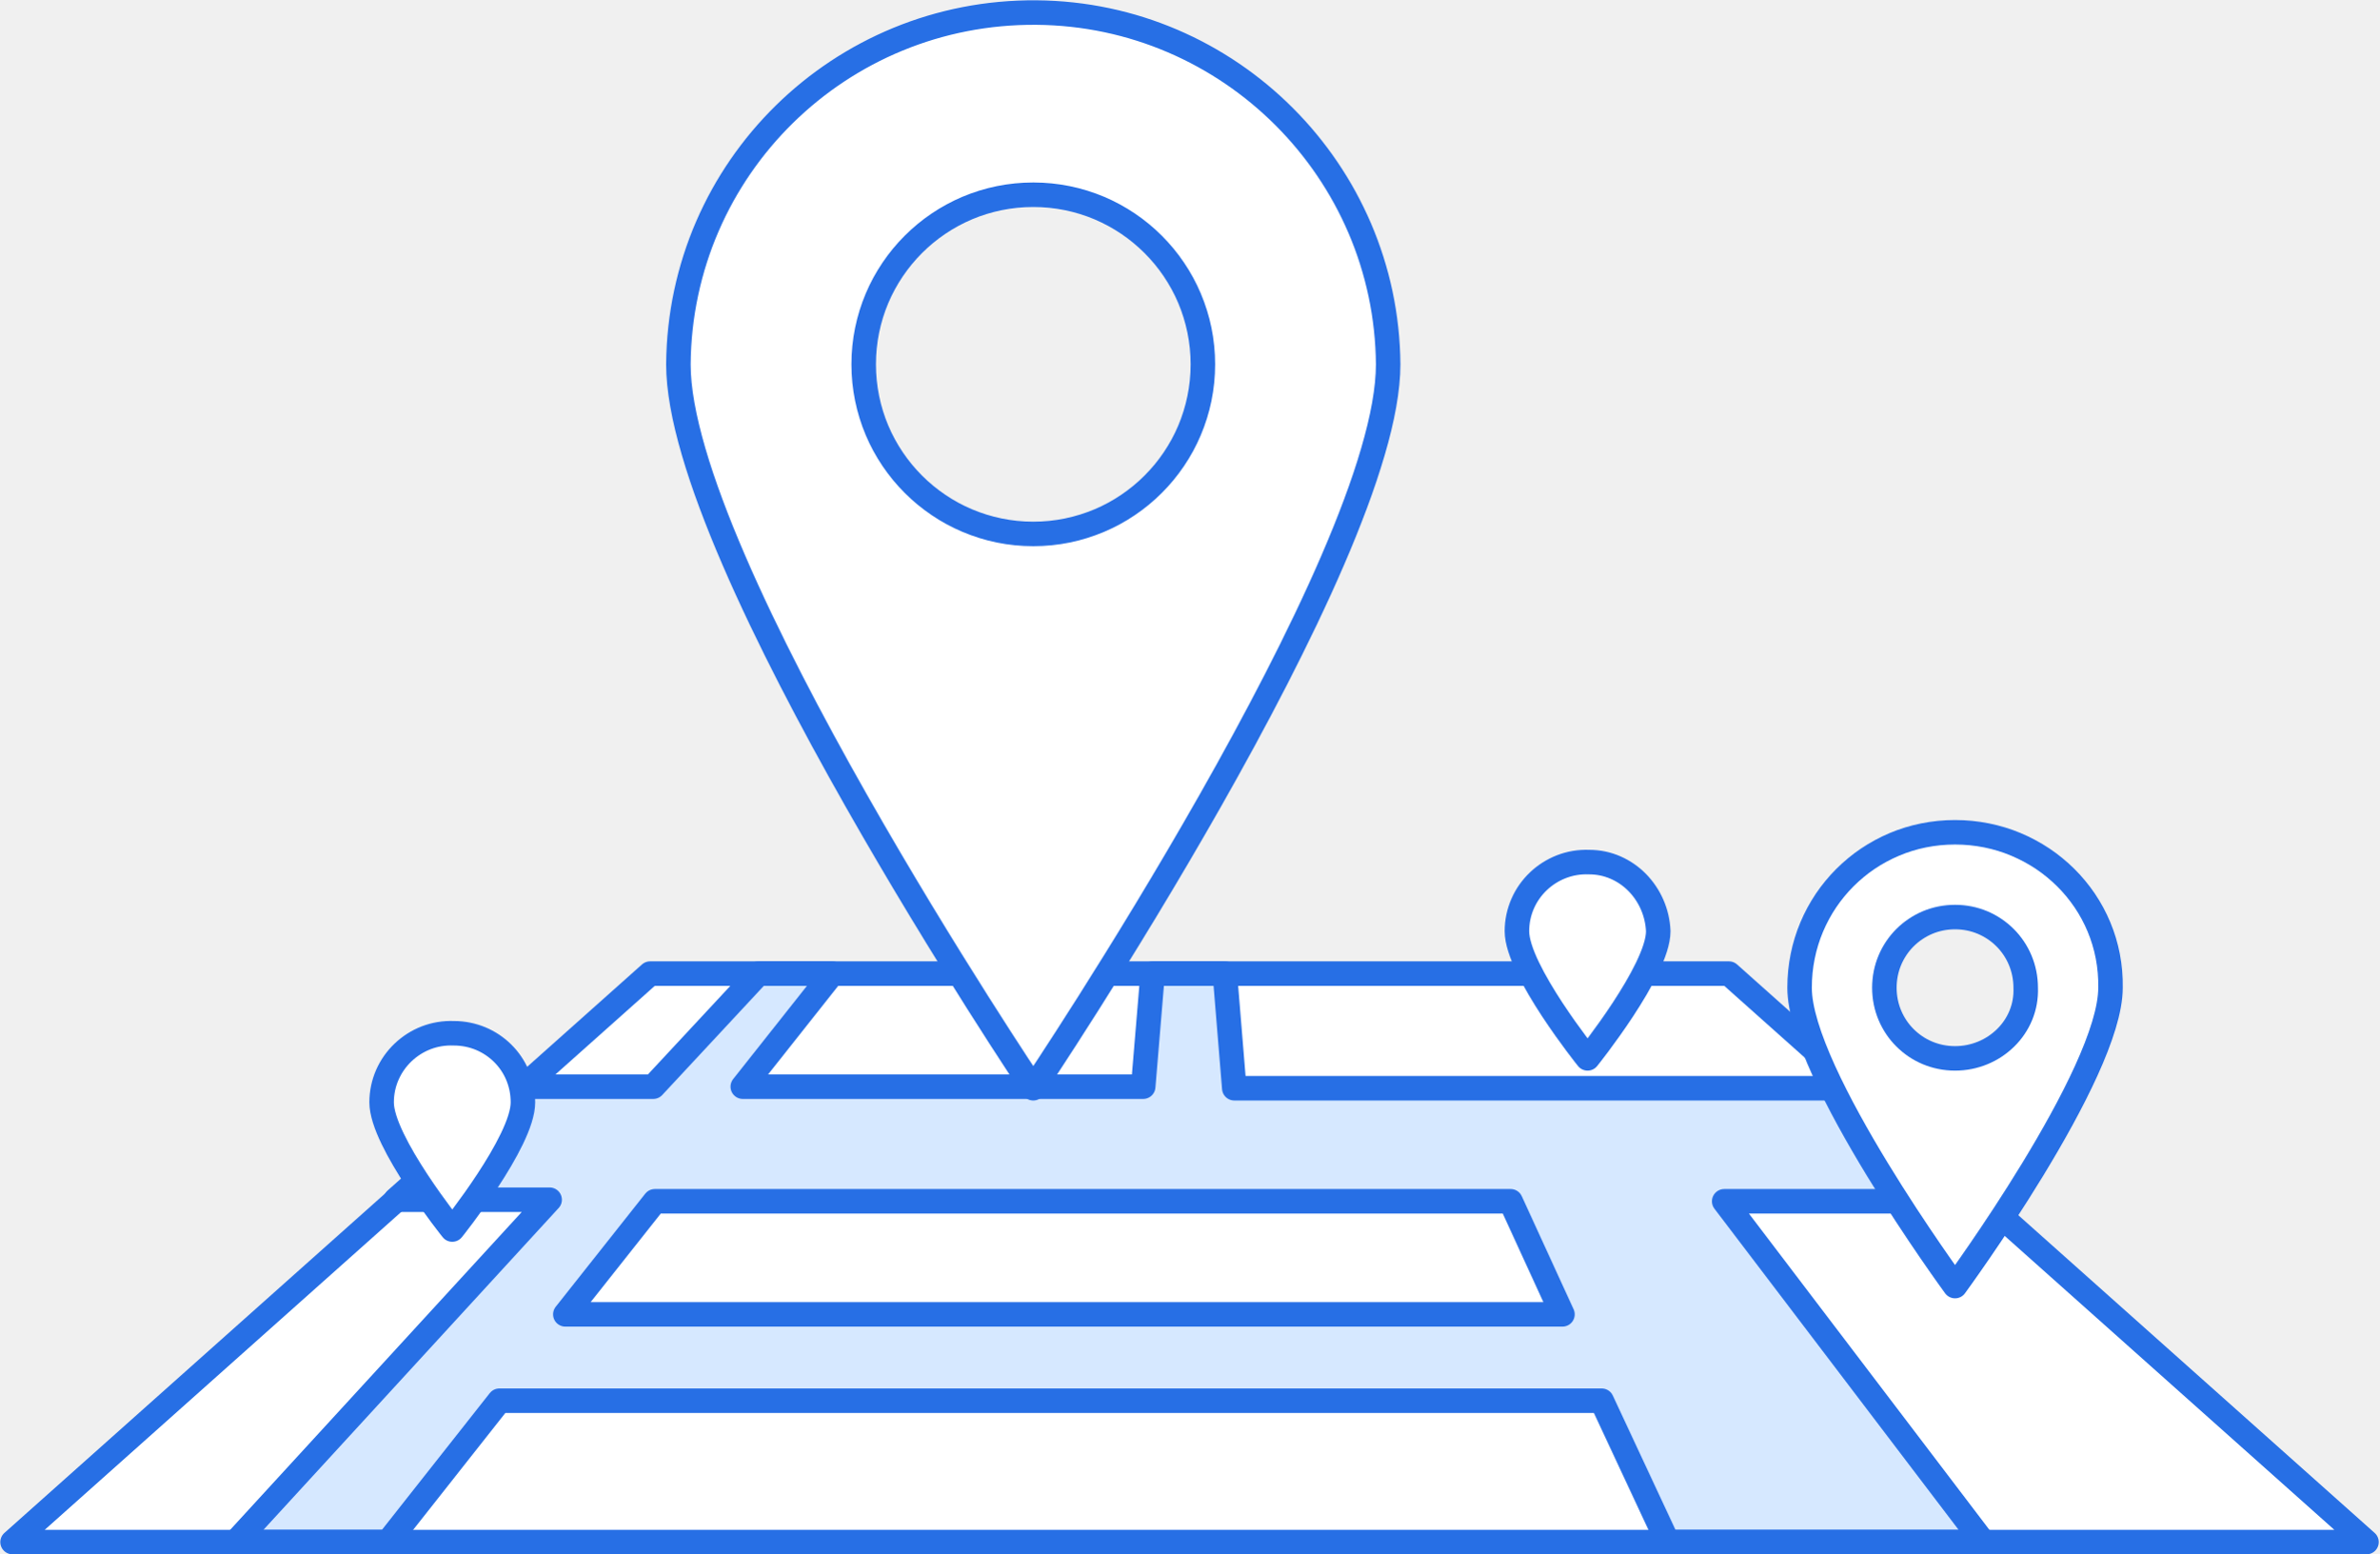
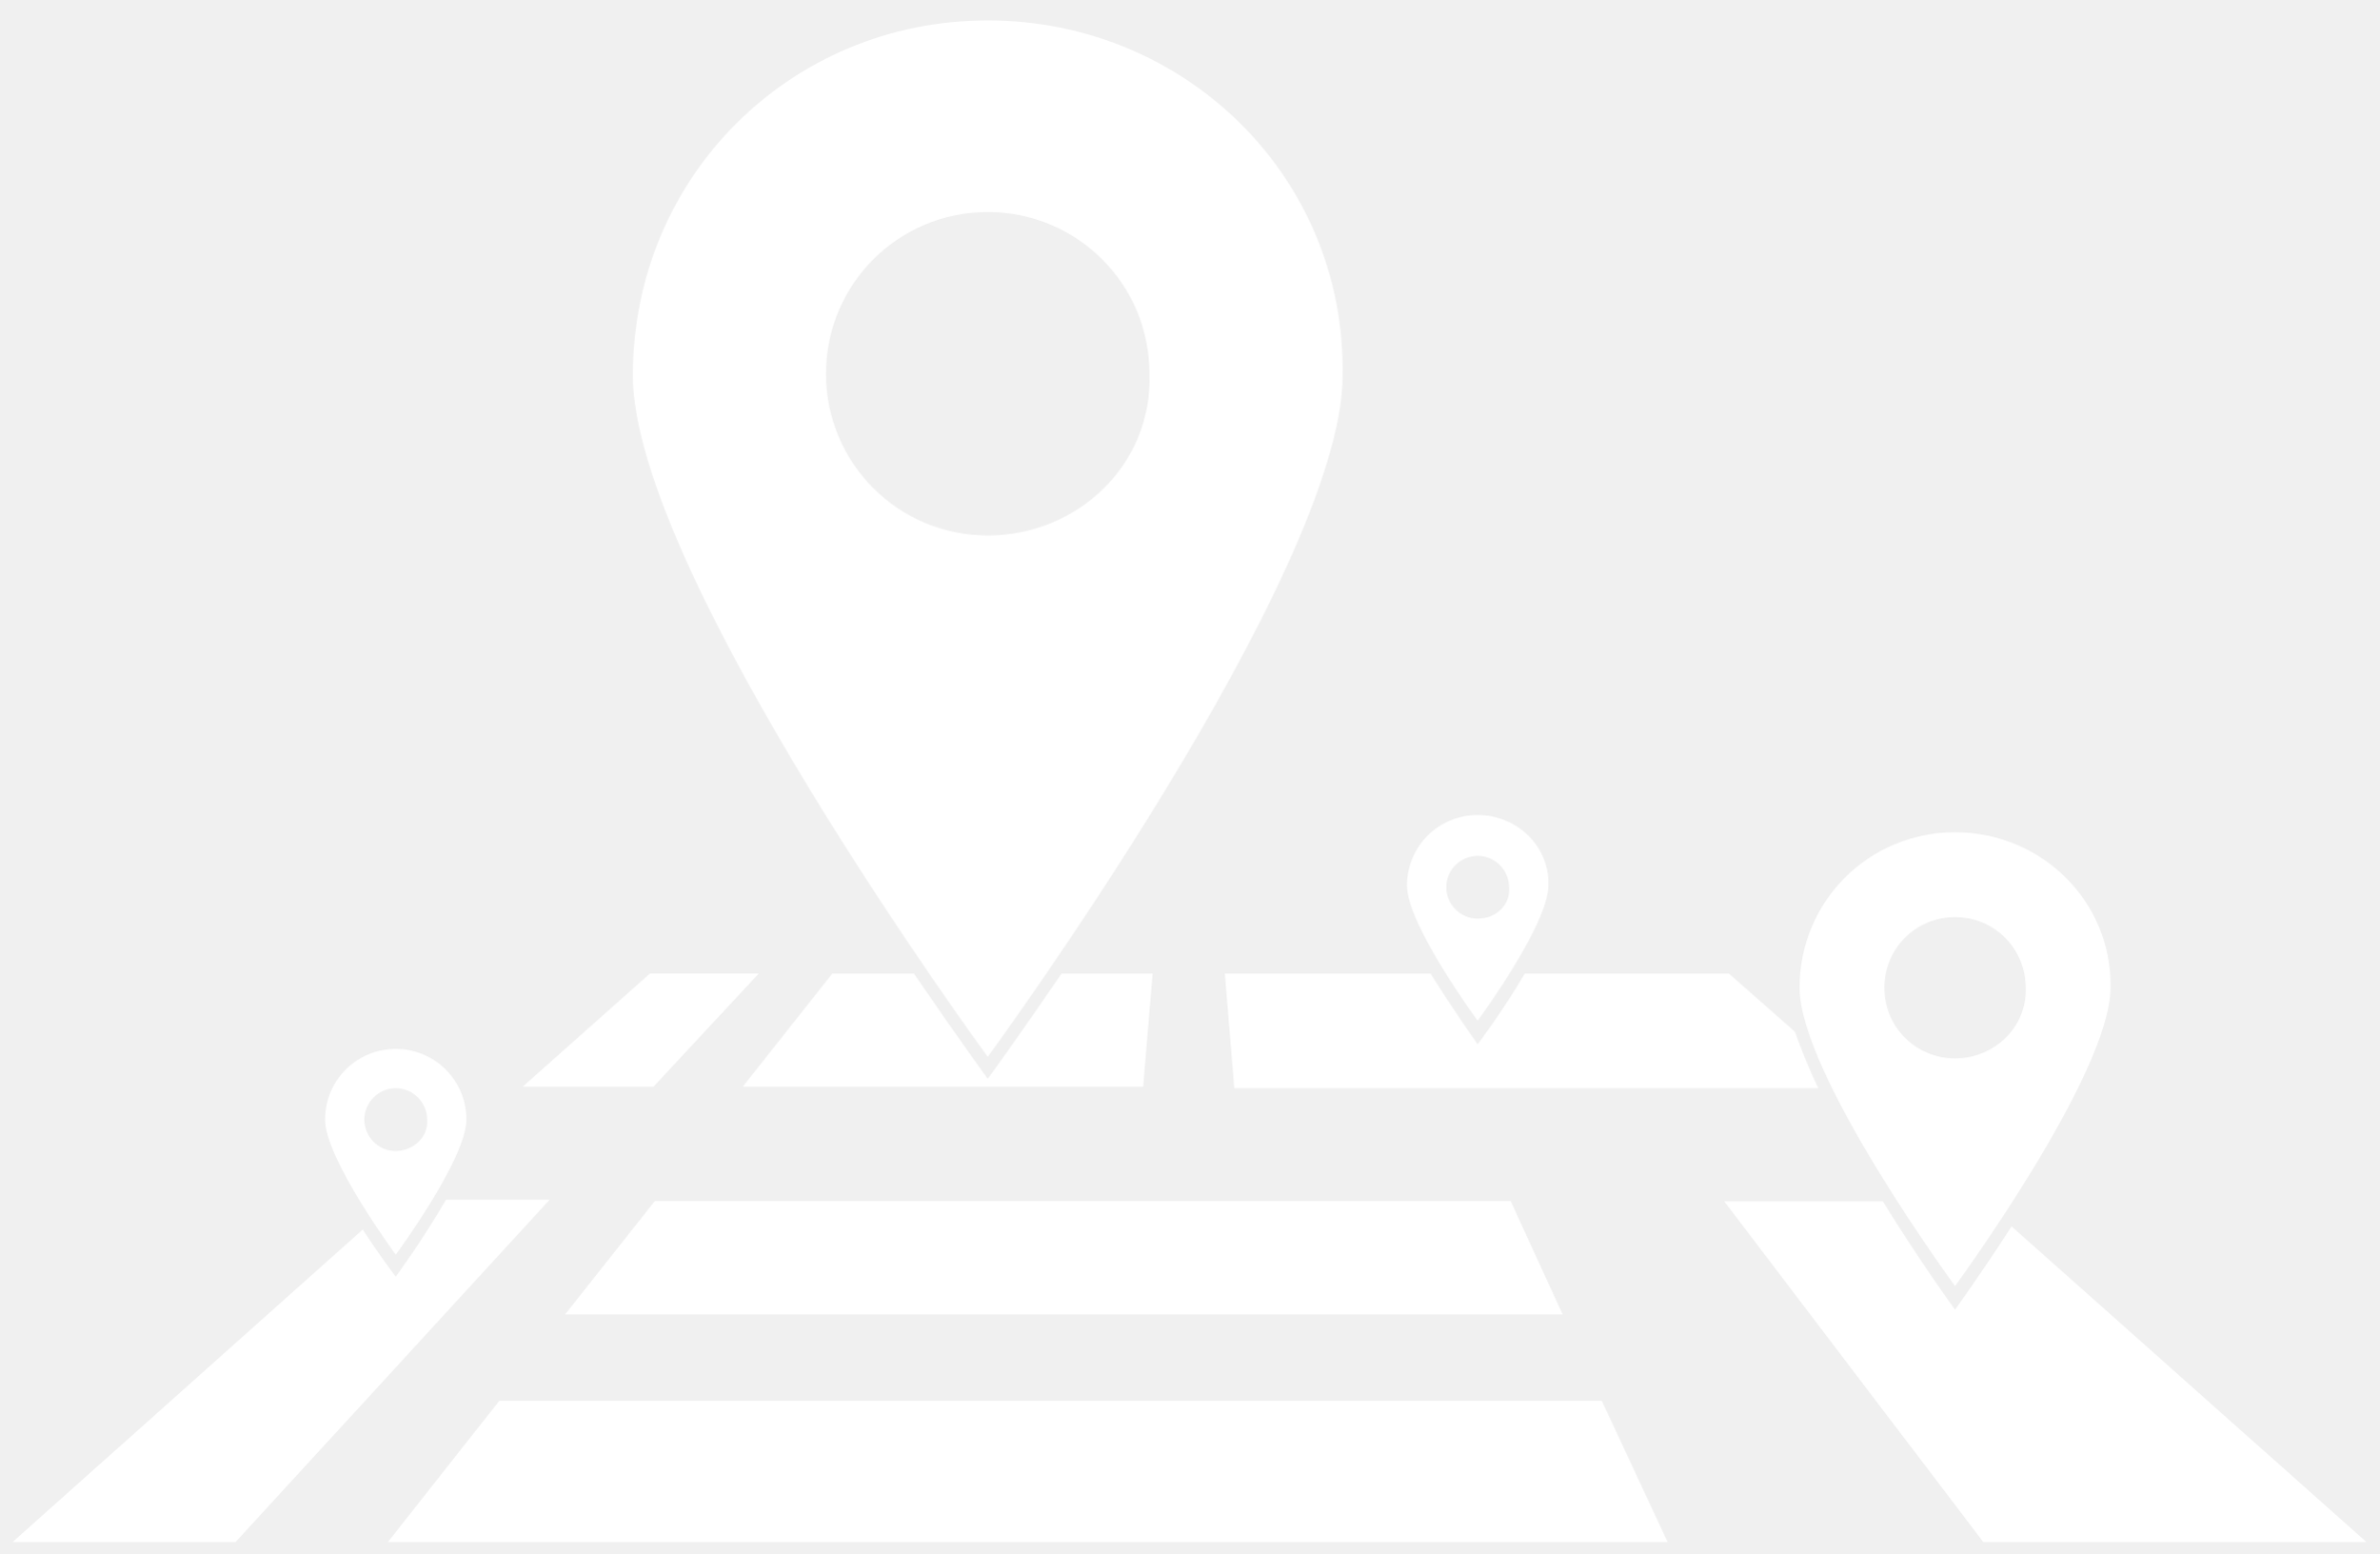
<svg xmlns="http://www.w3.org/2000/svg" version="1.1" id="Layer_1" x="0px" y="0px" viewBox="0 0 151.5 98.9" style="enable-background:new 0 0 151.5 98.9;" xml:space="preserve">
  <style type="text/css">
	.st0{fill:#FFFFFF;}
- 	.st1{fill:#D6E8FF;stroke:#276FE5;stroke-width:1.561;stroke-linecap:round;stroke-linejoin:round;}
- 	.st2{fill:none;stroke:#276FE5;stroke-width:1.561;stroke-linecap:round;stroke-linejoin:round;}
- 	.st3{fill:#FFFFFF;stroke:#276FE5;stroke-width:1.561;stroke-linecap:round;stroke-linejoin:round;}
</style>
-   <g>
-     <g>
-       <polygon class="st0" points="150.7,98.2 110.1,62 41.4,62 0.8,98.2   " />
-       <polygon class="st0" points="41.6,69.2 48.3,62 41.4,62 33.3,69.2 33.3,69.2   " />
-       <polygon class="st0" points="41.7,76.5 36,83.7 99.5,83.7 96.2,76.5   " />
-       <polygon class="st0" points="126.3,76.5 109.8,76.5 126.3,98.2 150.7,98.2   " />
-       <path class="st1" d="M109.8,76.5h16.6l-8.1-7.2H78.6L78,62h-4.6l-0.6,7.2H47.3L53,62h-4.7l-6.7,7.2h-8.3l-8.1,7.2H35L15,98.2h9.7    l7.1-9H102l4.2,9h20.1L109.8,76.5z M36,83.7l5.7-7.2h54.5l3.3,7.2H36z" />
-       <polygon class="st2" points="150.7,98.2 110.1,62 41.4,62 0.8,98.2   " />
-     </g>
-     <g>
-       <g>
-         <path class="st0" d="M66,0.8c-12.5-0.1-22.7,9.9-22.8,22.4c0,12.5,22.6,46.1,22.6,46.1s22.6-33.6,22.6-46.1     C88.3,10.9,78.3,0.9,66,0.8z M65.8,34c-6,0-10.8-4.9-10.8-10.8c0-6,4.9-10.8,10.8-10.8s10.8,4.9,10.8,10.8     C76.7,29.2,71.8,34,65.8,34z" />
-         <circle class="st2" cx="65.8" cy="23.2" r="10.8" />
-       </g>
-       <path class="st2" d="M88.4,23.2c0,12.5-22.6,46.1-22.6,46.1S43.2,35.7,43.2,23.2C43.3,10.7,53.5,0.7,66,0.8    C78.3,0.9,88.3,10.9,88.4,23.2z" />
-     </g>
-     <path class="st3" d="M33.3,70.2c0,2.5-4.5,8.1-4.5,8.1s-4.5-5.6-4.5-8.1c0-2.5,2.1-4.5,4.6-4.4C31.3,65.8,33.3,67.7,33.3,70.2z" />
-     <path class="st3" d="M105.6,59.3c0,2.5-4.5,8.1-4.5,8.1s-4.5-5.6-4.5-8.1c0-2.5,2.1-4.5,4.6-4.4C103.6,54.9,105.5,56.9,105.6,59.3z   " />
-     <path class="st3" d="M124.5,53c-5.5,0-9.9,4.4-9.9,9.9c0,5.5,9.9,19,9.9,19s9.9-13.5,9.9-19C134.5,57.4,130,53,124.5,53L124.5,53z    M124.5,67.4c-2.5,0-4.5-2-4.5-4.5c0-2.5,2-4.5,4.5-4.5c2.5,0,4.5,2,4.5,4.5C129.1,65.4,127,67.4,124.5,67.4z" />
-   </g>
+   <path class="st0" d="M128.1,78.1c-2,3.1-3.6,5.3-3.6,5.3s-2.2-3-4.6-6.9h-10.1l16.5,21.7h24.4L128.1,78.1z" />
+   <polygon class="st0" points="41.6,69.2 48.3,62 41.4,62 33.3,69.2 33.3,69.2 " />
+   <polygon class="st0" points="41.7,76.5 36,83.7 99.5,83.7 96.2,76.5 " />
+   <polygon class="st0" points="36,83.7 99.5,83.7 96.2,76.5 41.7,76.5 " />
+   <polygon class="st0" points="41.6,69.2 48.3,62 41.4,62 33.3,69.2 " />
+   <polygon class="st0" points="31.8,89.2 24.7,98.2 106.2,98.2 102,89.2 " />
+   <path class="st0" d="M124.5,53c-5.5,0-9.9,4.4-9.9,9.9s9.9,19,9.9,19s9.9-13.5,9.9-19C134.5,57.4,130,53,124.5,53L124.5,53z   M124.5,67.4c-2.5,0-4.5-2-4.5-4.5s2-4.5,4.5-4.5s4.5,2,4.5,4.5C129.1,65.4,127,67.4,124.5,67.4z" />
+   <path class="st0" d="M62.9,1.3c-12.6,0-22.6,10-22.6,22.6s22.6,43.4,22.6,43.4s22.6-30.8,22.6-43.4C85.7,11.3,75.5,1.3,62.9,1.3  L62.9,1.3z M62.9,34.1c-5.7,0-10.3-4.6-10.3-10.3s4.6-10.3,10.3-10.3s10.3,4.6,10.3,10.3C73.4,29.6,68.6,34.1,62.9,34.1z" />
+   <path class="st0" d="M94.1,51.9c-2.5,0-4.5,2-4.5,4.5s4.5,8.6,4.5,8.6s4.5-6.1,4.5-8.6C98.7,53.9,96.6,51.9,94.1,51.9L94.1,51.9z   M94.1,58.5c-1.1,0-2-0.9-2-2s0.9-2,2-2s2,0.9,2,2C96.2,57.6,95.3,58.5,94.1,58.5z" />
+   <path class="st0" d="M25.2,66.8c-2.5,0-4.5,2-4.5,4.5s4.5,8.6,4.5,8.6s4.5-6.1,4.5-8.6C29.7,68.8,27.7,66.8,25.2,66.8L25.2,66.8z   M25.2,73.3c-1.1,0-2-0.9-2-2c0-1.1,0.9-2,2-2c1.1,0,2,0.9,2,2C27.3,72.4,26.3,73.3,25.2,73.3z" />
+   <path class="st0" d="M62.9,68.7c0,0-1.9-2.6-4.7-6.7H53l-5.7,7.2h25.5l0.6-7.2h-5.8C64.8,66.1,62.9,68.7,62.9,68.7z" />
+   <path class="st0" d="M28.4,76.4c-1.5,2.6-3.2,4.9-3.2,4.9s-1-1.3-2.1-3L0.8,98.2H15l20-21.8H28.4z" />
+   <path class="st0" d="M114.3,65.7l-4.2-3.7h-13c-1.4,2.4-3,4.5-3,4.5s-1.5-2.1-3-4.5H78l0.6,7.3h37.2  C115.2,68.1,114.7,66.8,114.3,65.7z" />
</svg>
